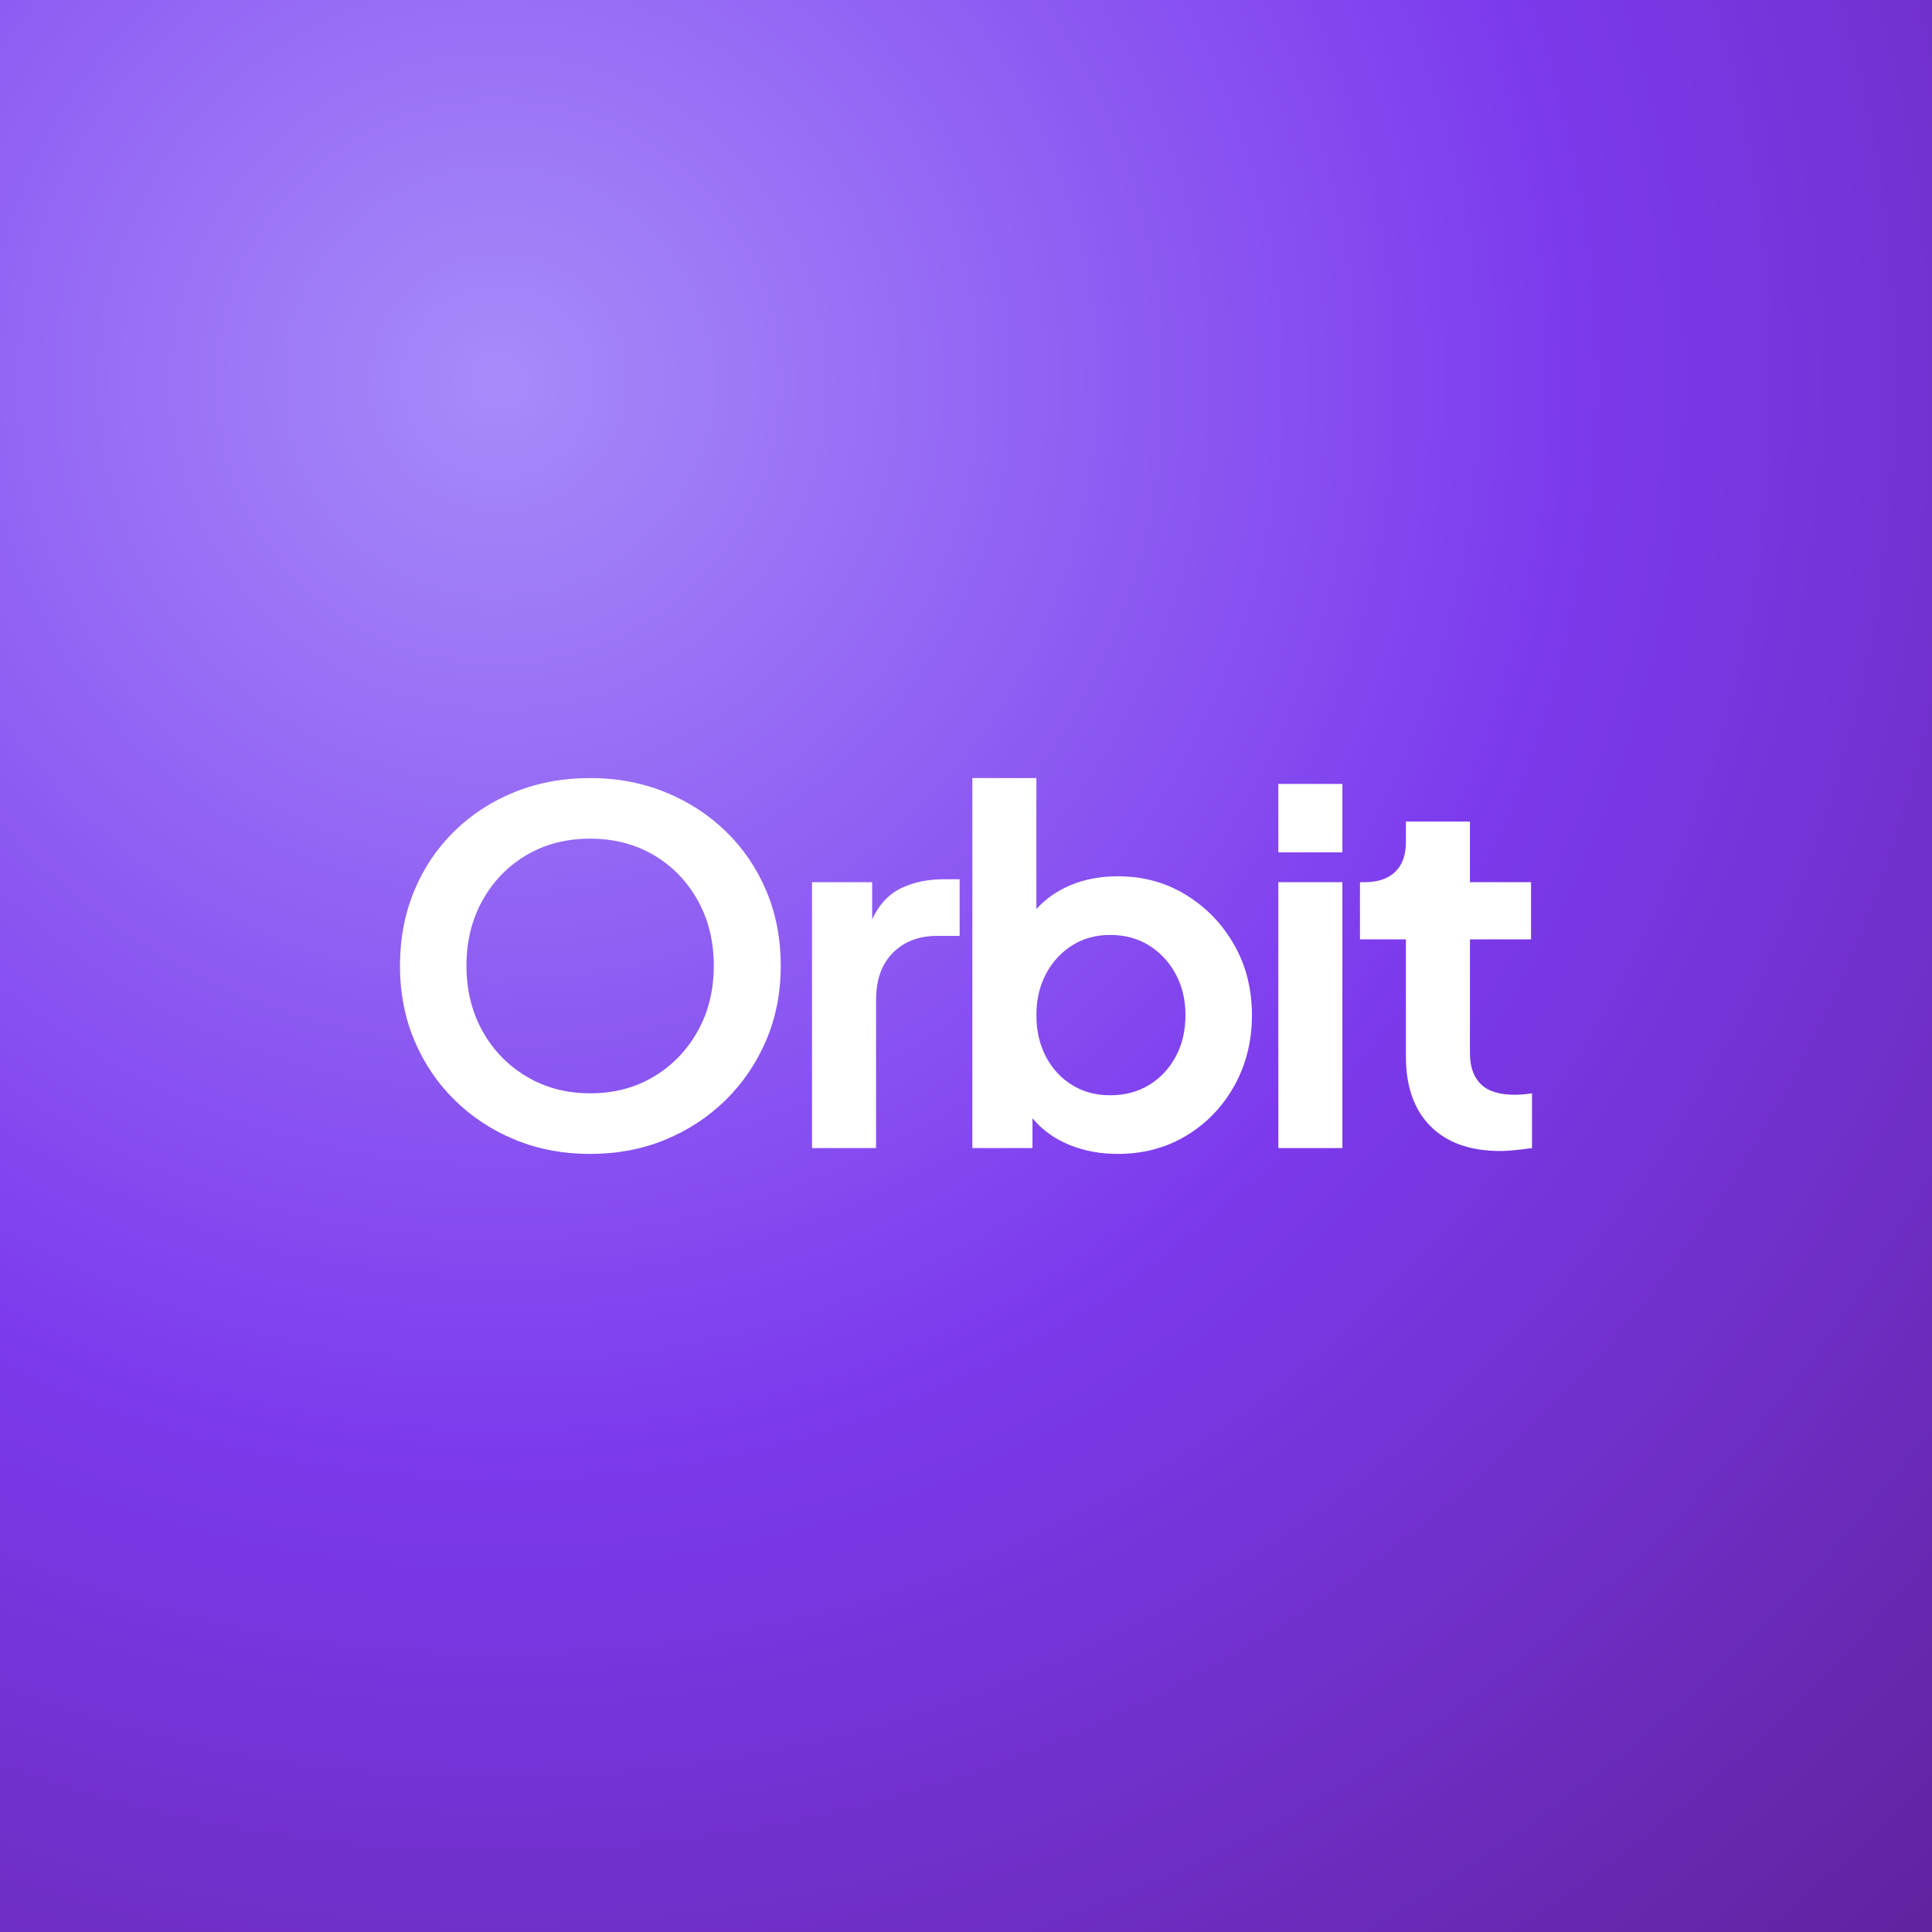
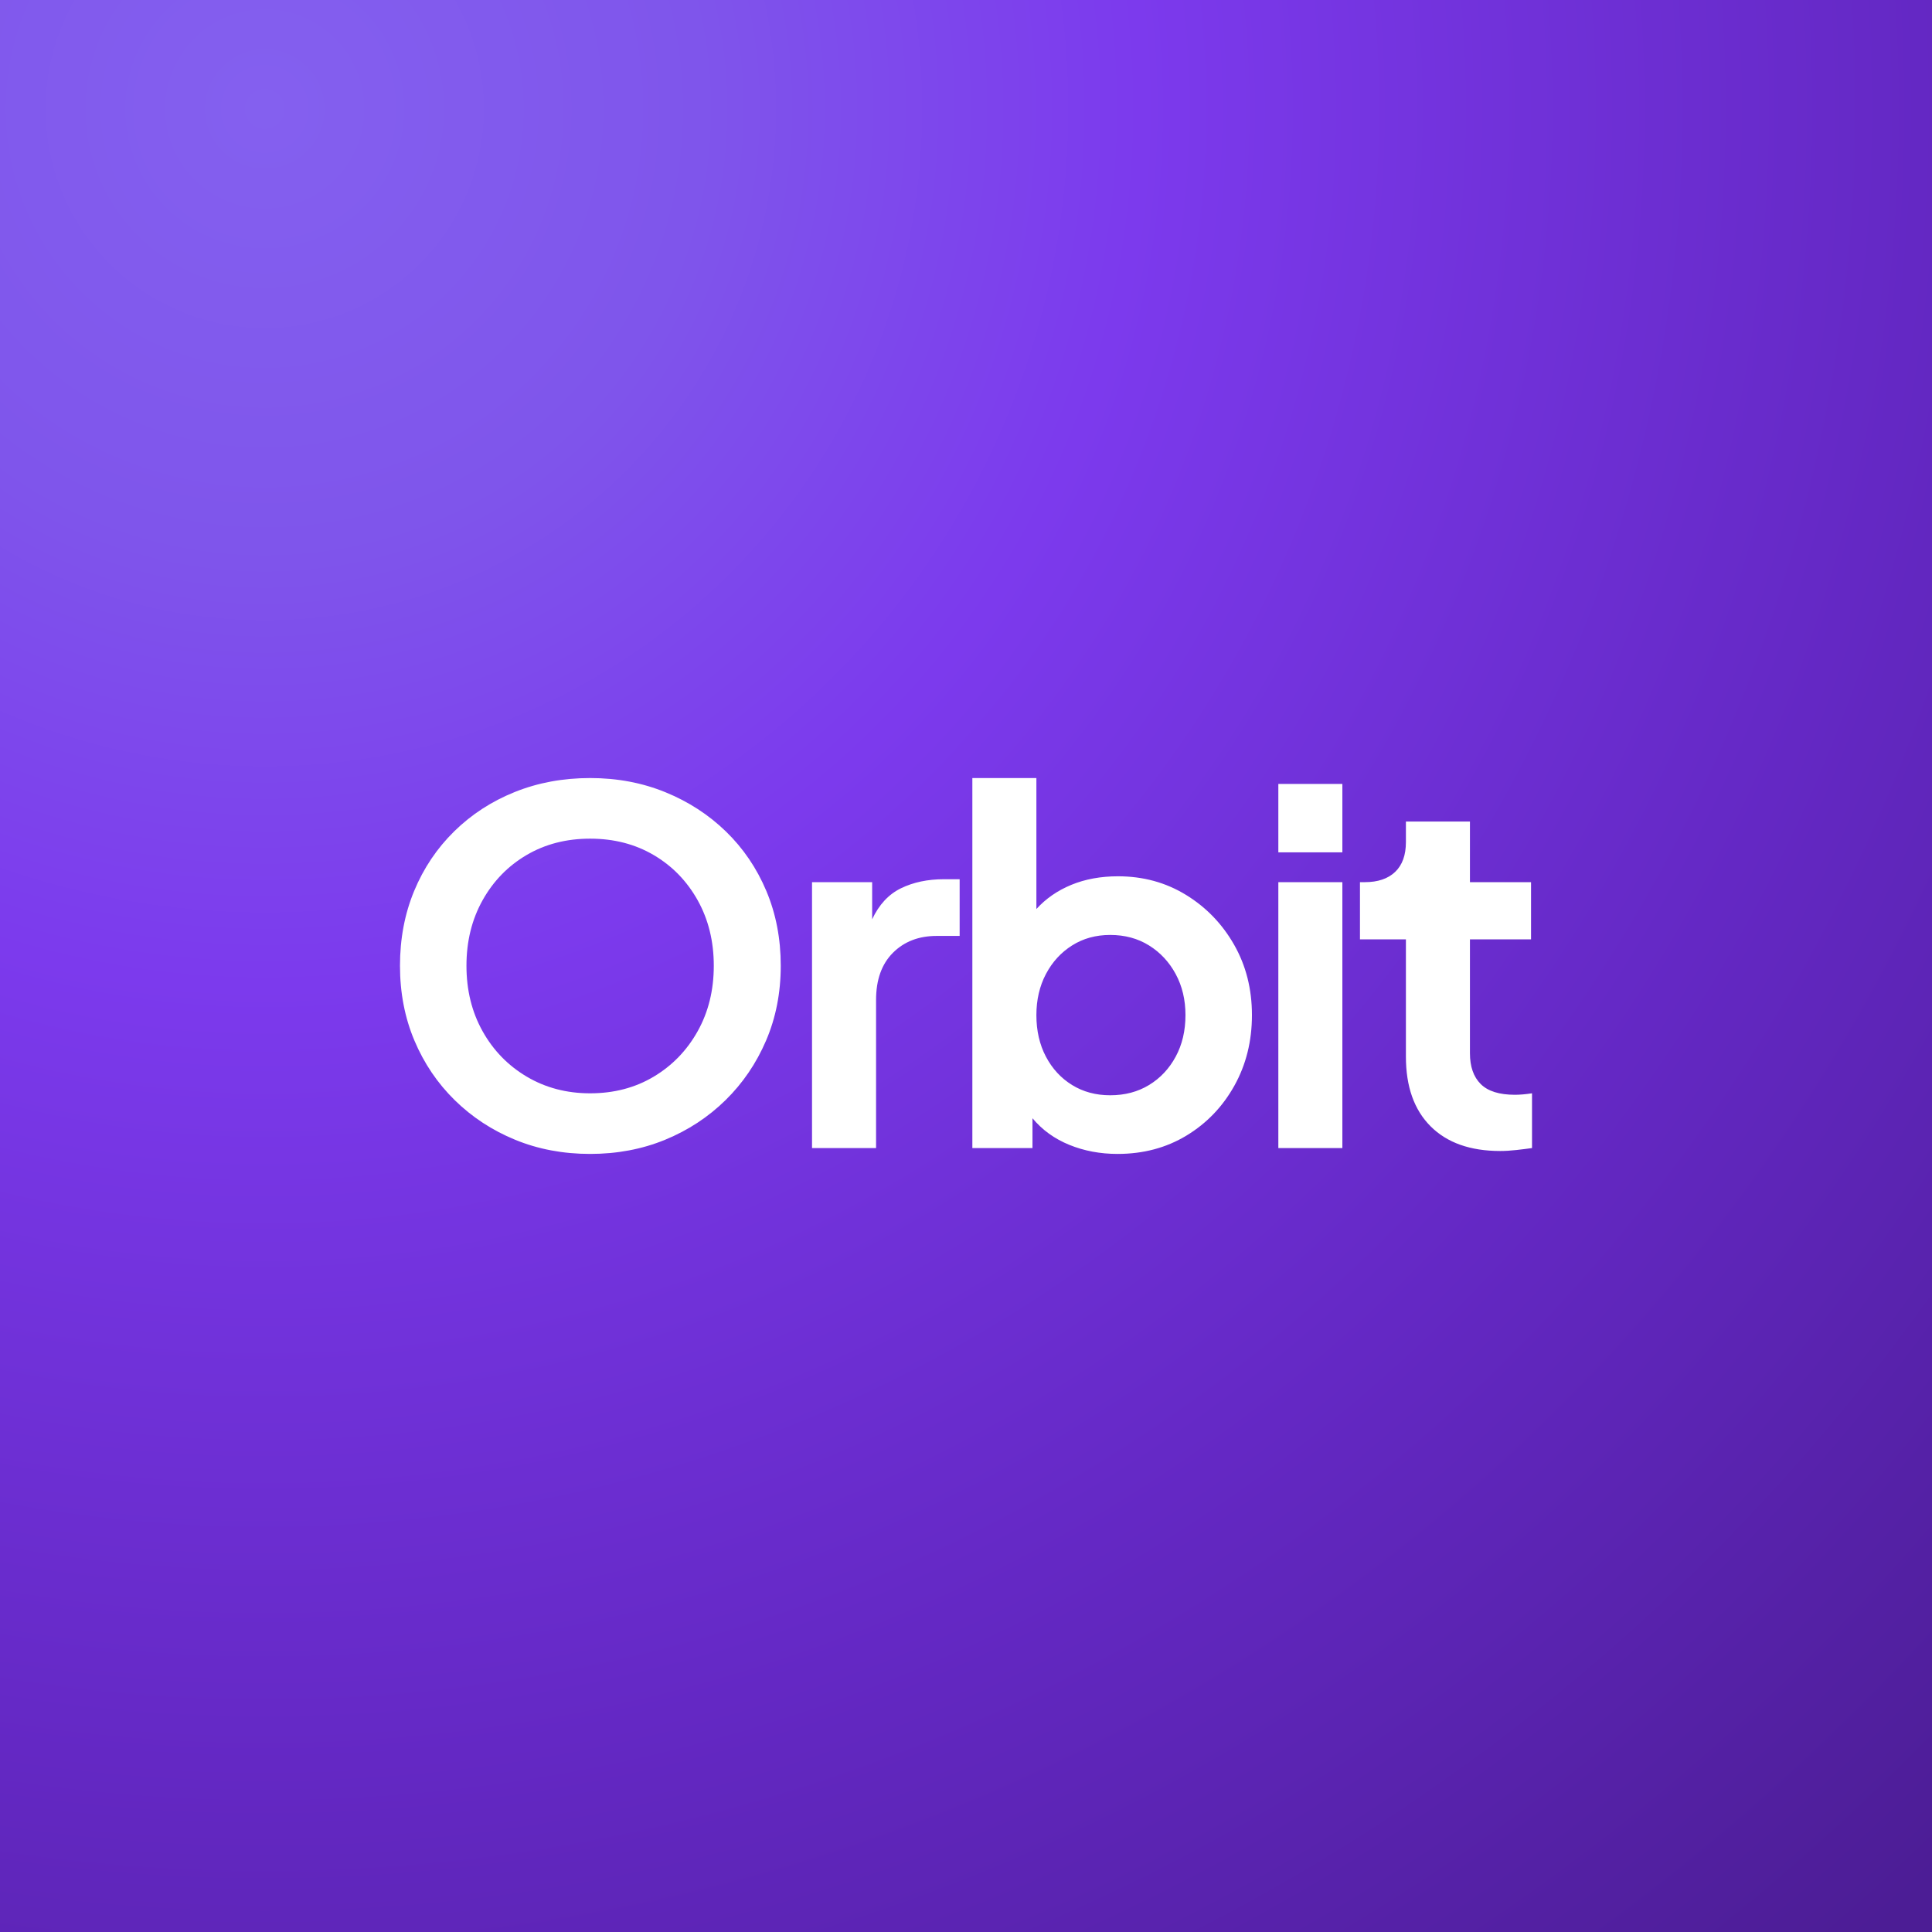
<svg xmlns="http://www.w3.org/2000/svg" width="512" height="512" viewBox="0 0 512 512">
  <defs>
-     <radialGradient id="orbit-tile" cx="0.26" cy="0.20" r="1.25">
-       <stop offset="0" stop-color="#A78BFA" />
-       <stop offset="0.44" stop-color="#7C3AED" />
-       <stop offset="1" stop-color="#581C87" />
+     <radialGradient id="orbit-tile" cx="0.14" cy="0.06" r="1.25">
+       <stop offset="0" stop-color="#8460EF" />
+       <stop offset="0.18" stop-color="#7F55EB" />
+       <stop offset="0.36" stop-color="#7C3AED" />
+       <stop offset="0.68" stop-color="#6428C4" />
+       <stop offset="1" stop-color="#4C1D95" />
    </radialGradient>
  </defs>
  <rect width="512" height="512" fill="url(#orbit-tile)" />
  <g transform="translate(106 206.19) scale(0.129534)">
    <path fill="#FFFFFF" fill-rule="nonzero" d="M389 769L389 769Q306 769 235.5 740Q165 711 112 659Q59 607 29.5 537Q0 467 0 384L0 384Q0 301 29 231Q58 161 111 109Q164 57 235 28.5Q306 0 389 0L389 0Q472 0 543 29Q614 58 667 109.5Q720 161 749.5 231Q779 301 779 384L779 384Q779 467 749 537Q719 607 666 659Q613 711 542.5 740Q472 769 389 769M389 645L389 645Q462 645 519 611Q576 577 609 518Q642 459 642 384L642 384Q642 309 609 250Q576 191 519 157.5Q462 124 389 124L389 124Q316 124 259 157.5Q202 191 169 250Q136 309 136 384L136 384Q136 459 169 518Q202 577 259.5 611Q317 645 389 645M974 757L843 757L843 213L966 213L966 289Q987 244 1025 225.5Q1063 207 1113 207L1113 207L1145 207L1145 323L1098 323Q1043 323 1008.5 357.5Q974 392 974 454L974 454L974 757M1468 769L1468 769Q1415 769 1369.5 750.5Q1324 732 1294 696L1294 696L1294 757L1171 757L1171 0L1302 0L1302 268Q1331 236 1373.5 218.5Q1416 201 1469 201L1469 201Q1546 201 1608 239Q1670 277 1706.5 341Q1743 405 1743 485L1743 485Q1743 565 1707 629.5Q1671 694 1609 731.5Q1547 769 1468 769M1453 649L1453 649Q1498 649 1532.5 628Q1567 607 1587 570Q1607 533 1607 485L1607 485Q1607 438 1587 401Q1567 364 1532.5 342.5Q1498 321 1453 321L1453 321Q1409 321 1375 342.5Q1341 364 1321.5 401Q1302 438 1302 485L1302 485Q1302 533 1321.5 570Q1341 607 1375 628Q1409 649 1453 649M1928 152L1797 152L1797 12L1928 12L1928 152M1928 757L1797 757L1797 213L1928 213L1928 757M2251 763L2251 763Q2159 763 2108.5 712.5Q2058 662 2058 570L2058 570L2058 330L1964 330L1964 213L1974 213Q2014 213 2036 192Q2058 171 2058 131L2058 131L2058 89L2189 89L2189 213L2314 213L2314 330L2189 330L2189 563Q2189 604 2211 626Q2233 648 2281 648L2281 648Q2296 648 2316 645L2316 645L2316 757Q2302 759 2284 761Q2266 763 2251 763" />
  </g>
</svg>
